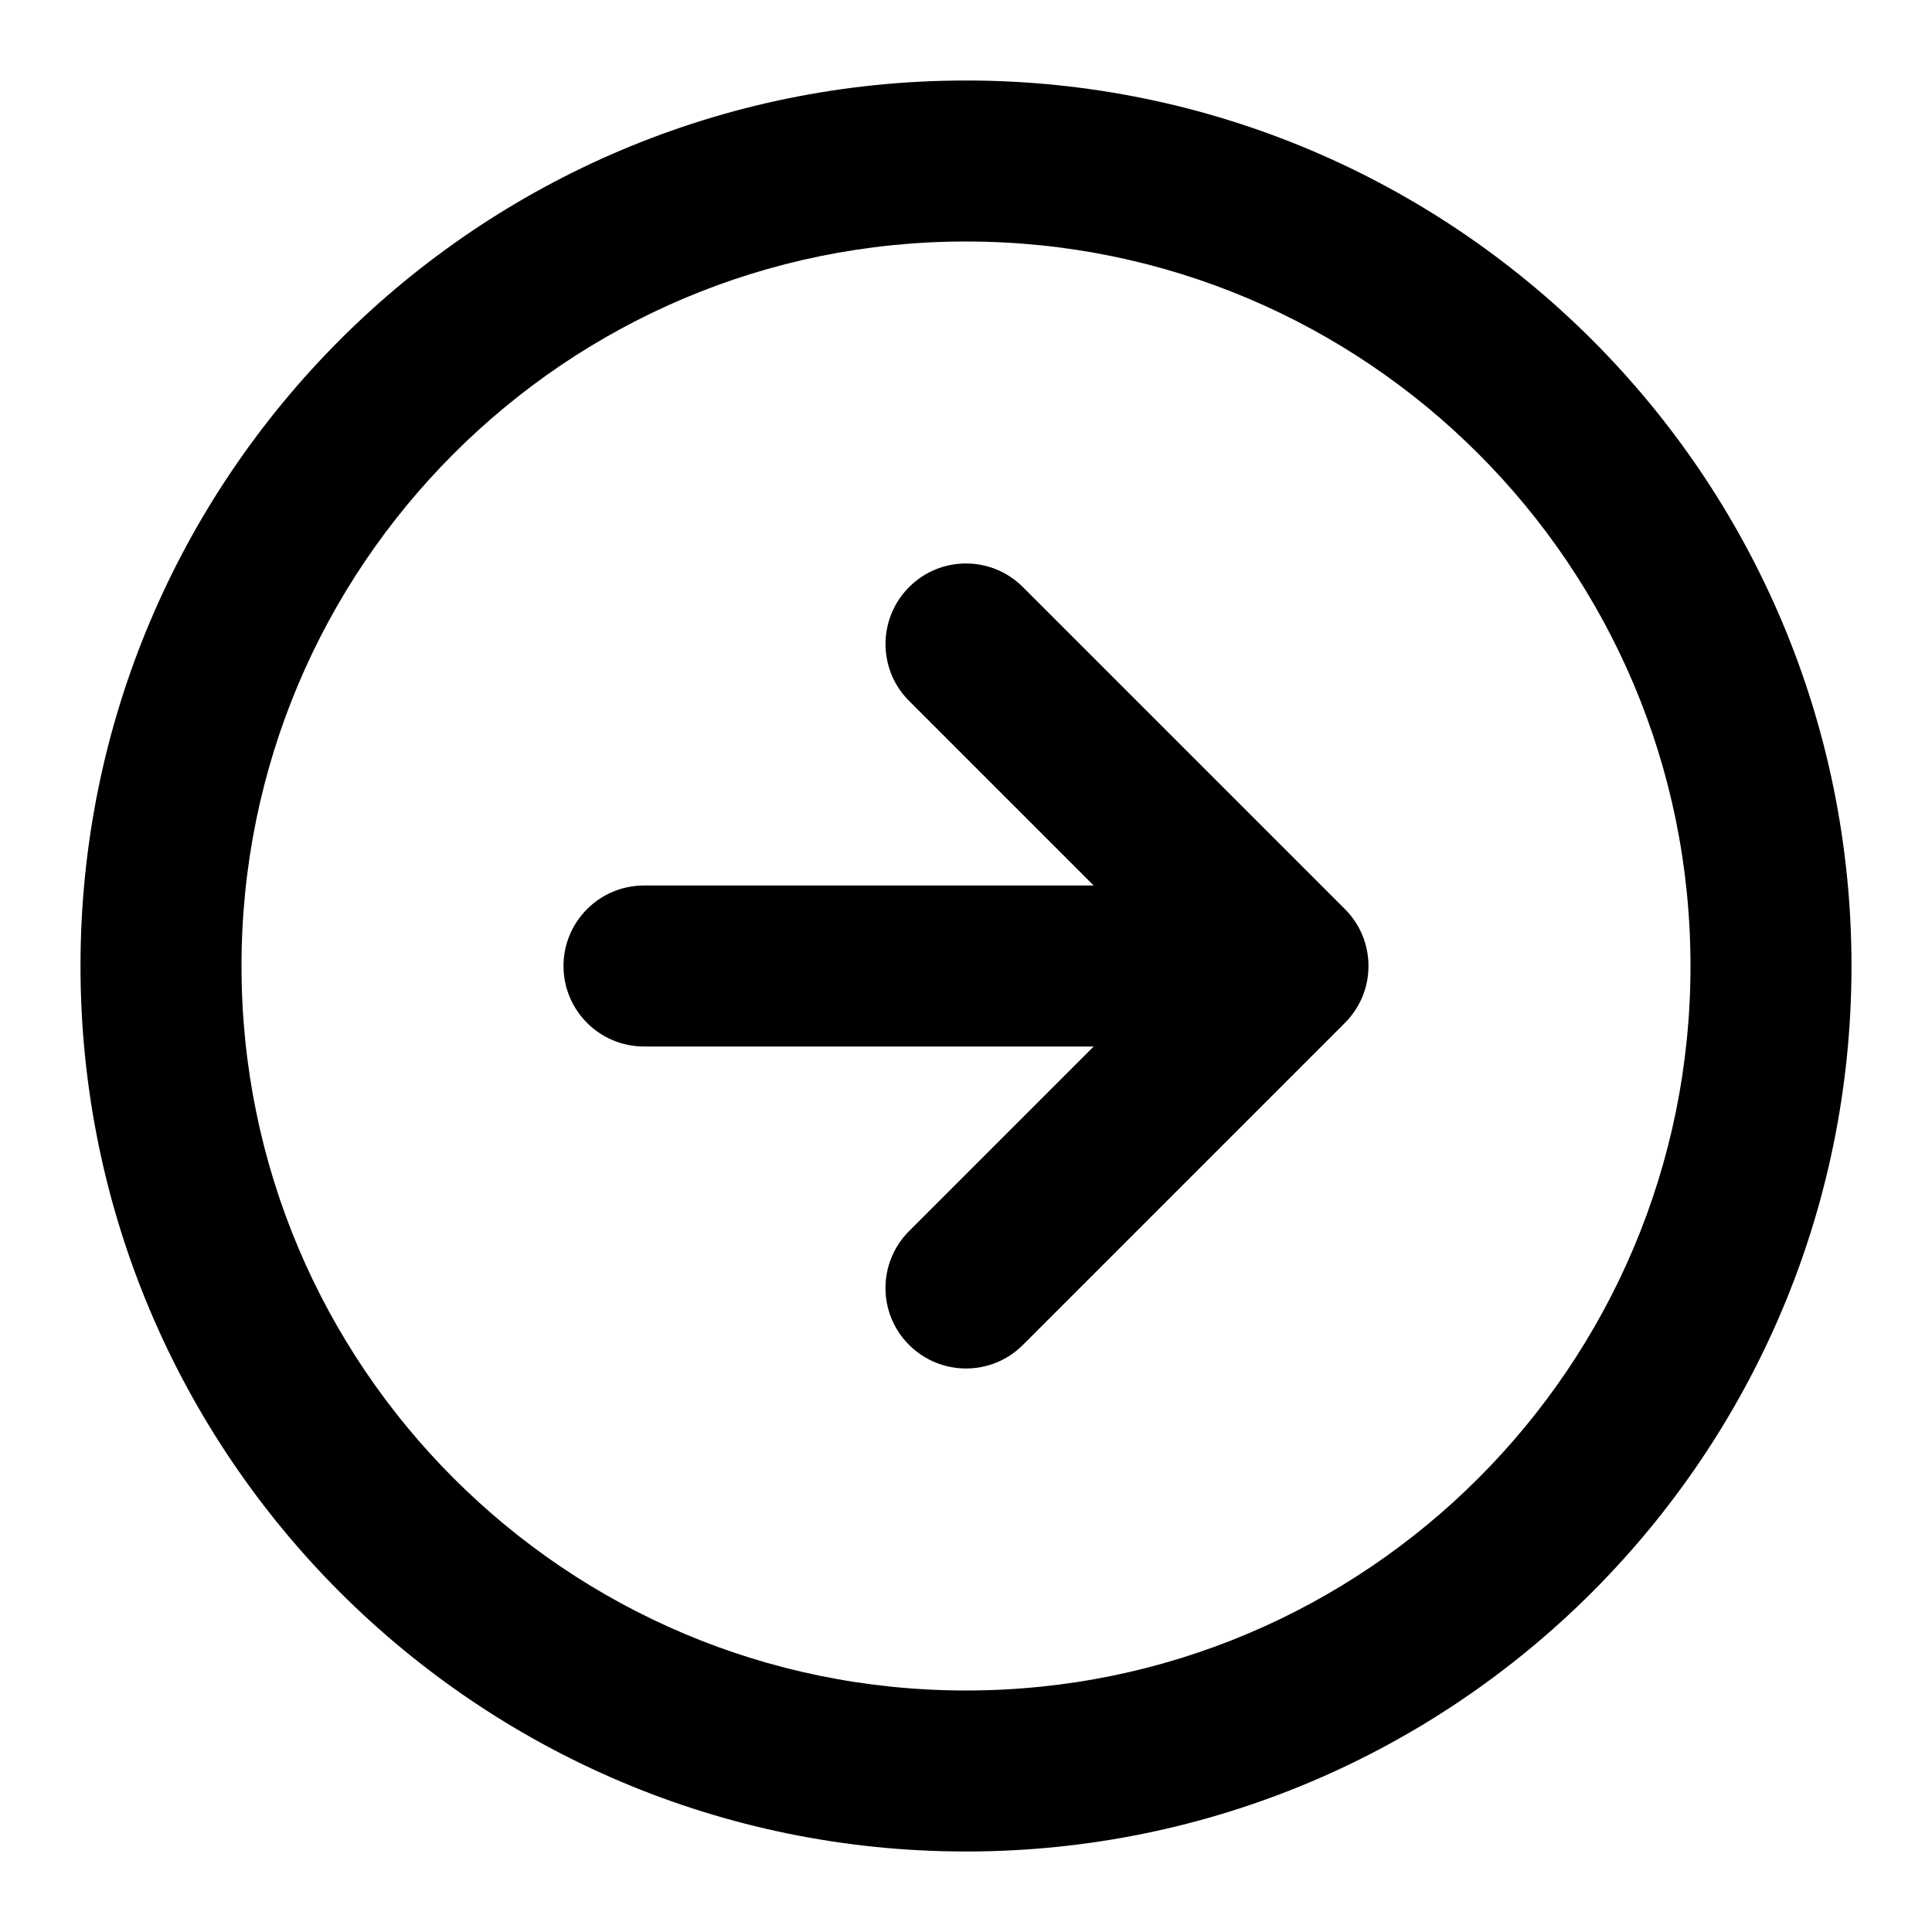
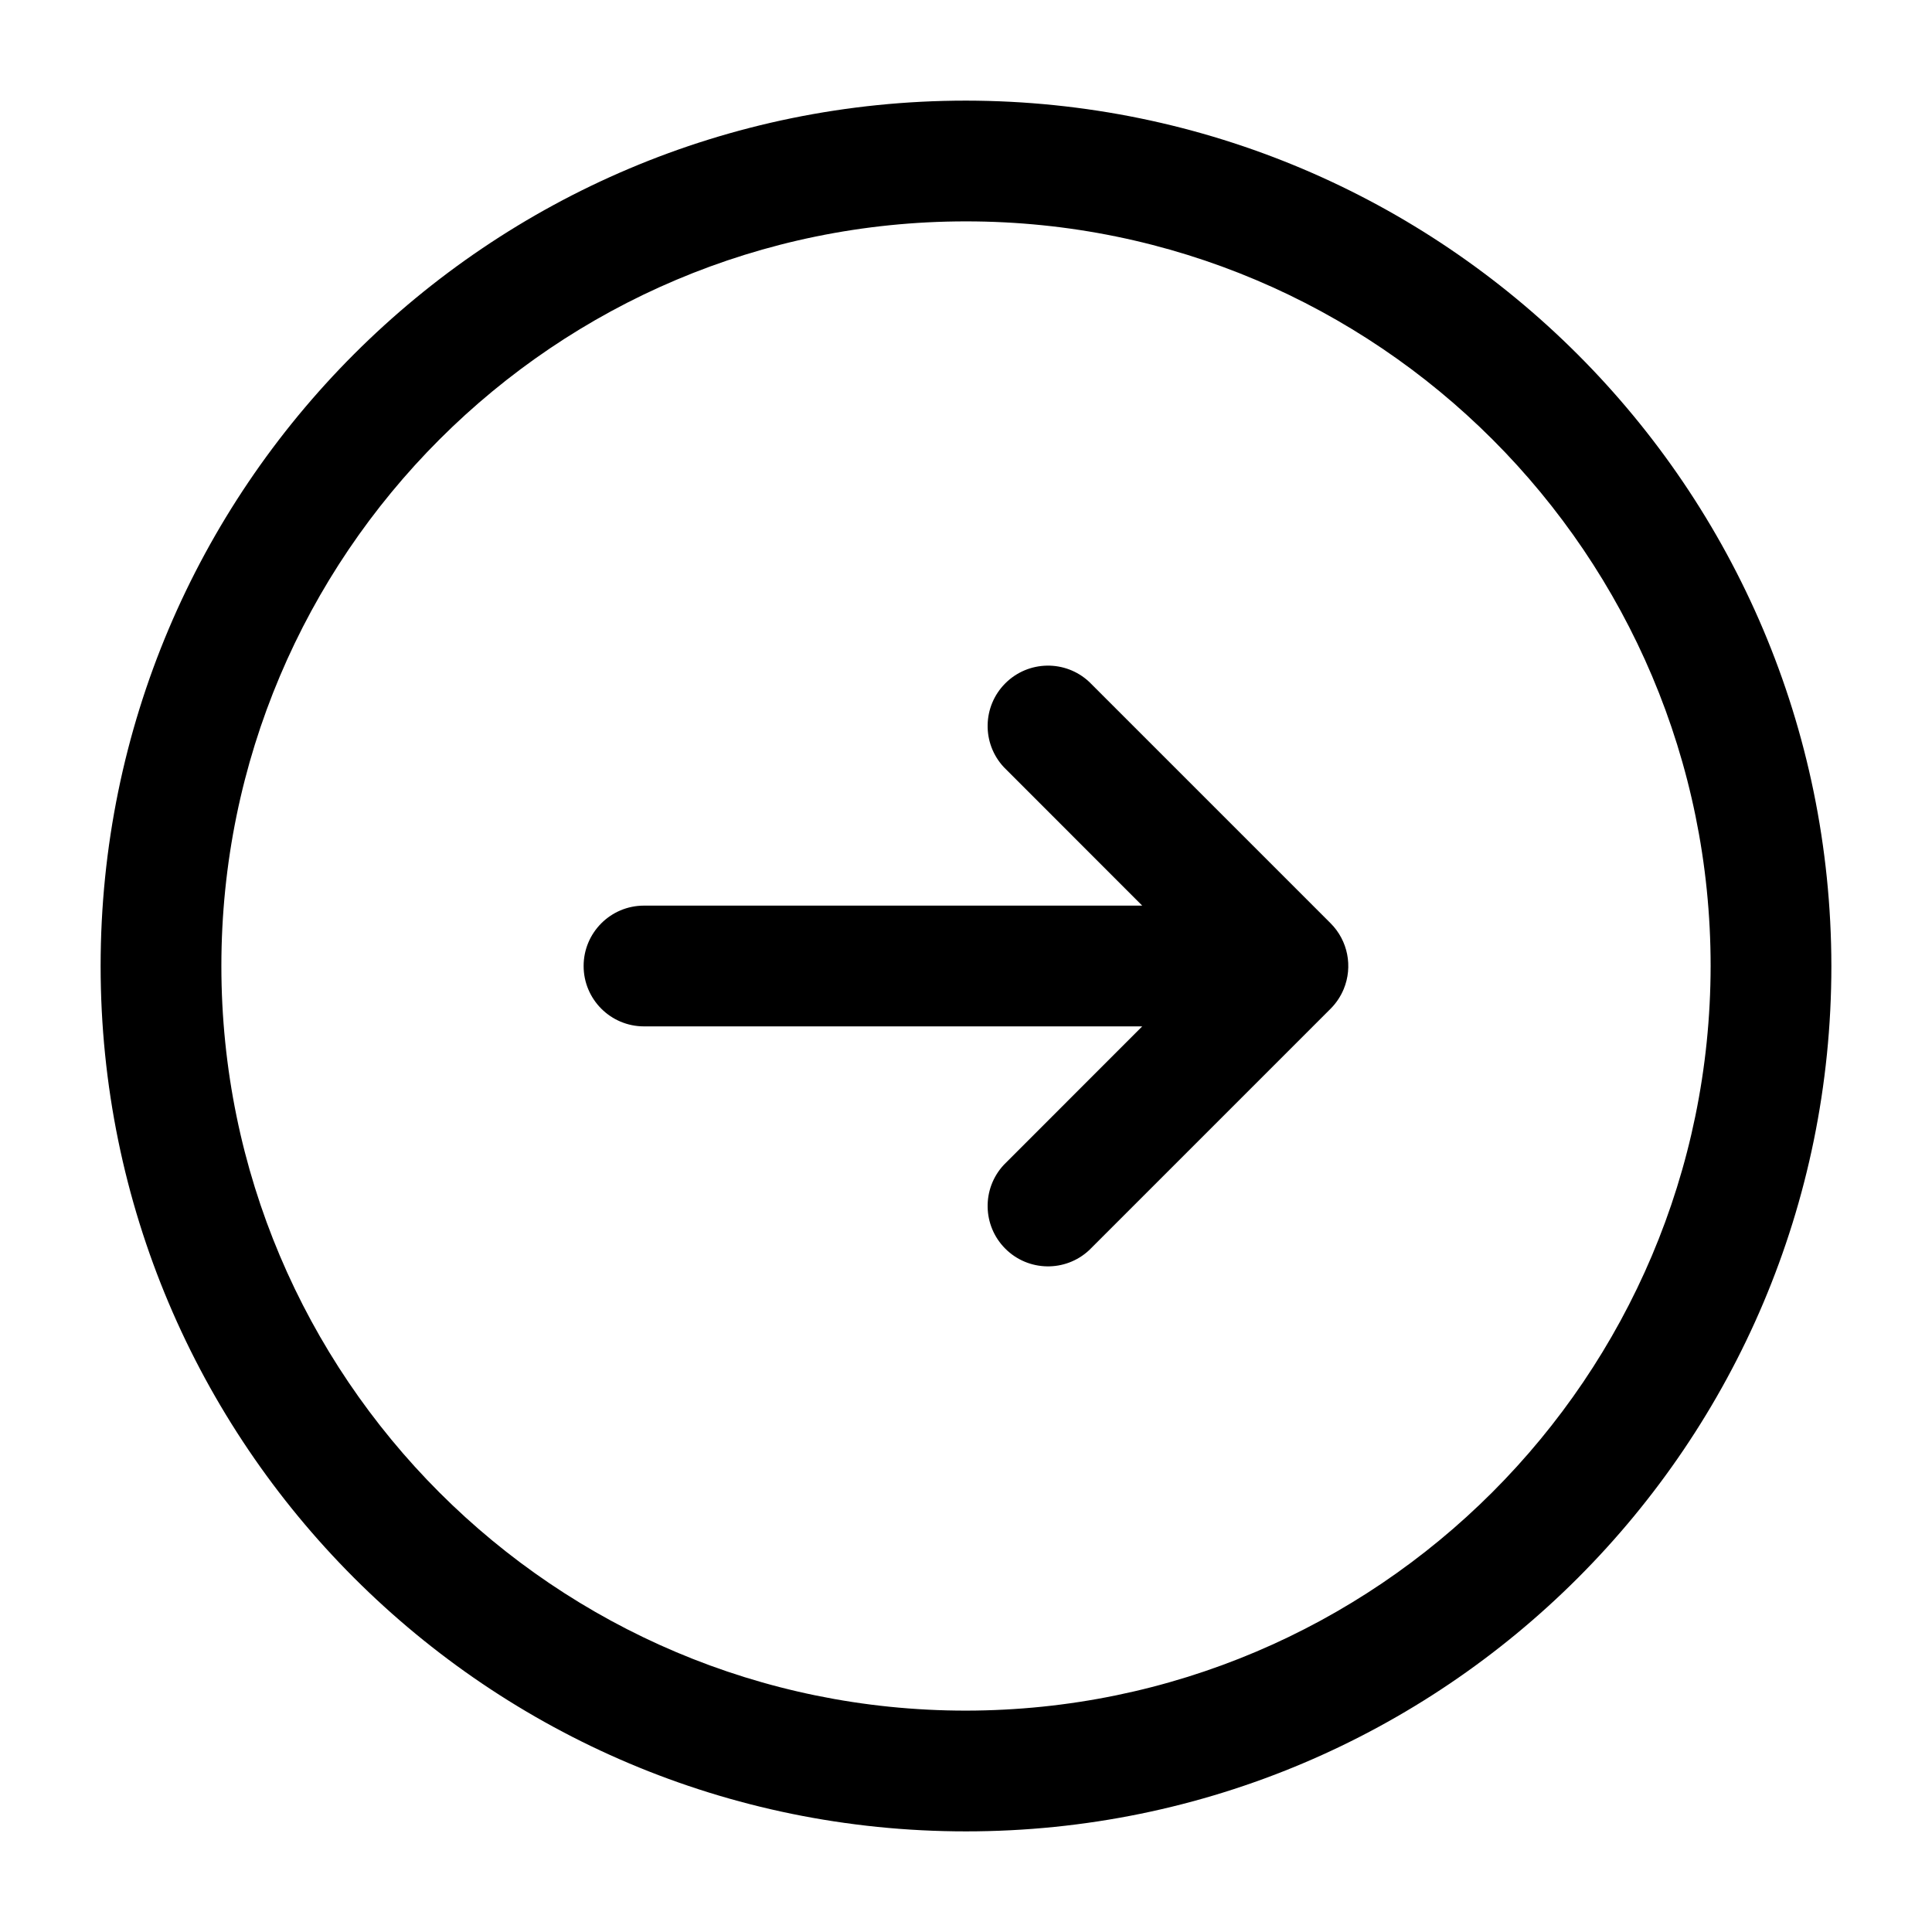
- <svg xmlns="http://www.w3.org/2000/svg" version="1.1" width="24" height="24" viewBox="0 0 24 24">
-   <path d="M23 12c0-3.037-1.232-5.789-3.222-7.778s-4.741-3.222-7.778-3.222-5.789 1.232-7.778 3.222-3.222 4.741-3.222 7.778 1.232 5.789 3.222 7.778 4.741 3.222 7.778 3.222 5.789-1.232 7.778-3.222 3.222-4.741 3.222-7.778zM21 12c0 2.486-1.006 4.734-2.636 6.364s-3.878 2.636-6.364 2.636-4.734-1.006-6.364-2.636-2.636-3.878-2.636-6.364 1.006-4.734 2.636-6.364 3.878-2.636 6.364-2.636 4.734 1.006 6.364 2.636 2.636 3.878 2.636 6.364zM8 13h5.586l-2.293 2.293c-0.391 0.391-0.391 1.024 0 1.414s1.024 0.391 1.414 0l4-4c0.092-0.092 0.166-0.202 0.217-0.324 0.101-0.245 0.101-0.521 0-0.766-0.049-0.118-0.121-0.228-0.217-0.324l-4-4c-0.391-0.391-1.024-0.391-1.414 0s-0.391 1.024 0 1.414l2.293 2.293h-5.586c-0.552 0-1 0.448-1 1s0.448 1 1 1z" />
+ <svg xmlns="http://www.w3.org/2000/svg" id="Layer" viewBox="0 0 24 24">
+   <path id="arrow-right-circle" fill="#000000" d="M12,1.25A10.75,10.75,0,1,0,22.75,12,10.762,10.762,0,0,0,12,1.25Zm0,20A9.25,9.25,0,1,1,21.25,12,9.26,9.26,0,0,1,12,21.25Zm4.692-8.963a.755.755,0,0,1-.162.243l-3,3a.75.75,0,0,1-1.06-1.06l1.719-1.72H8a.75.75,0,0,1,0-1.5h6.189L12.47,9.53a.75.75,0,0,1,1.06-1.06l3,3a.751.751,0,0,1,.162.817Z" />
</svg>
